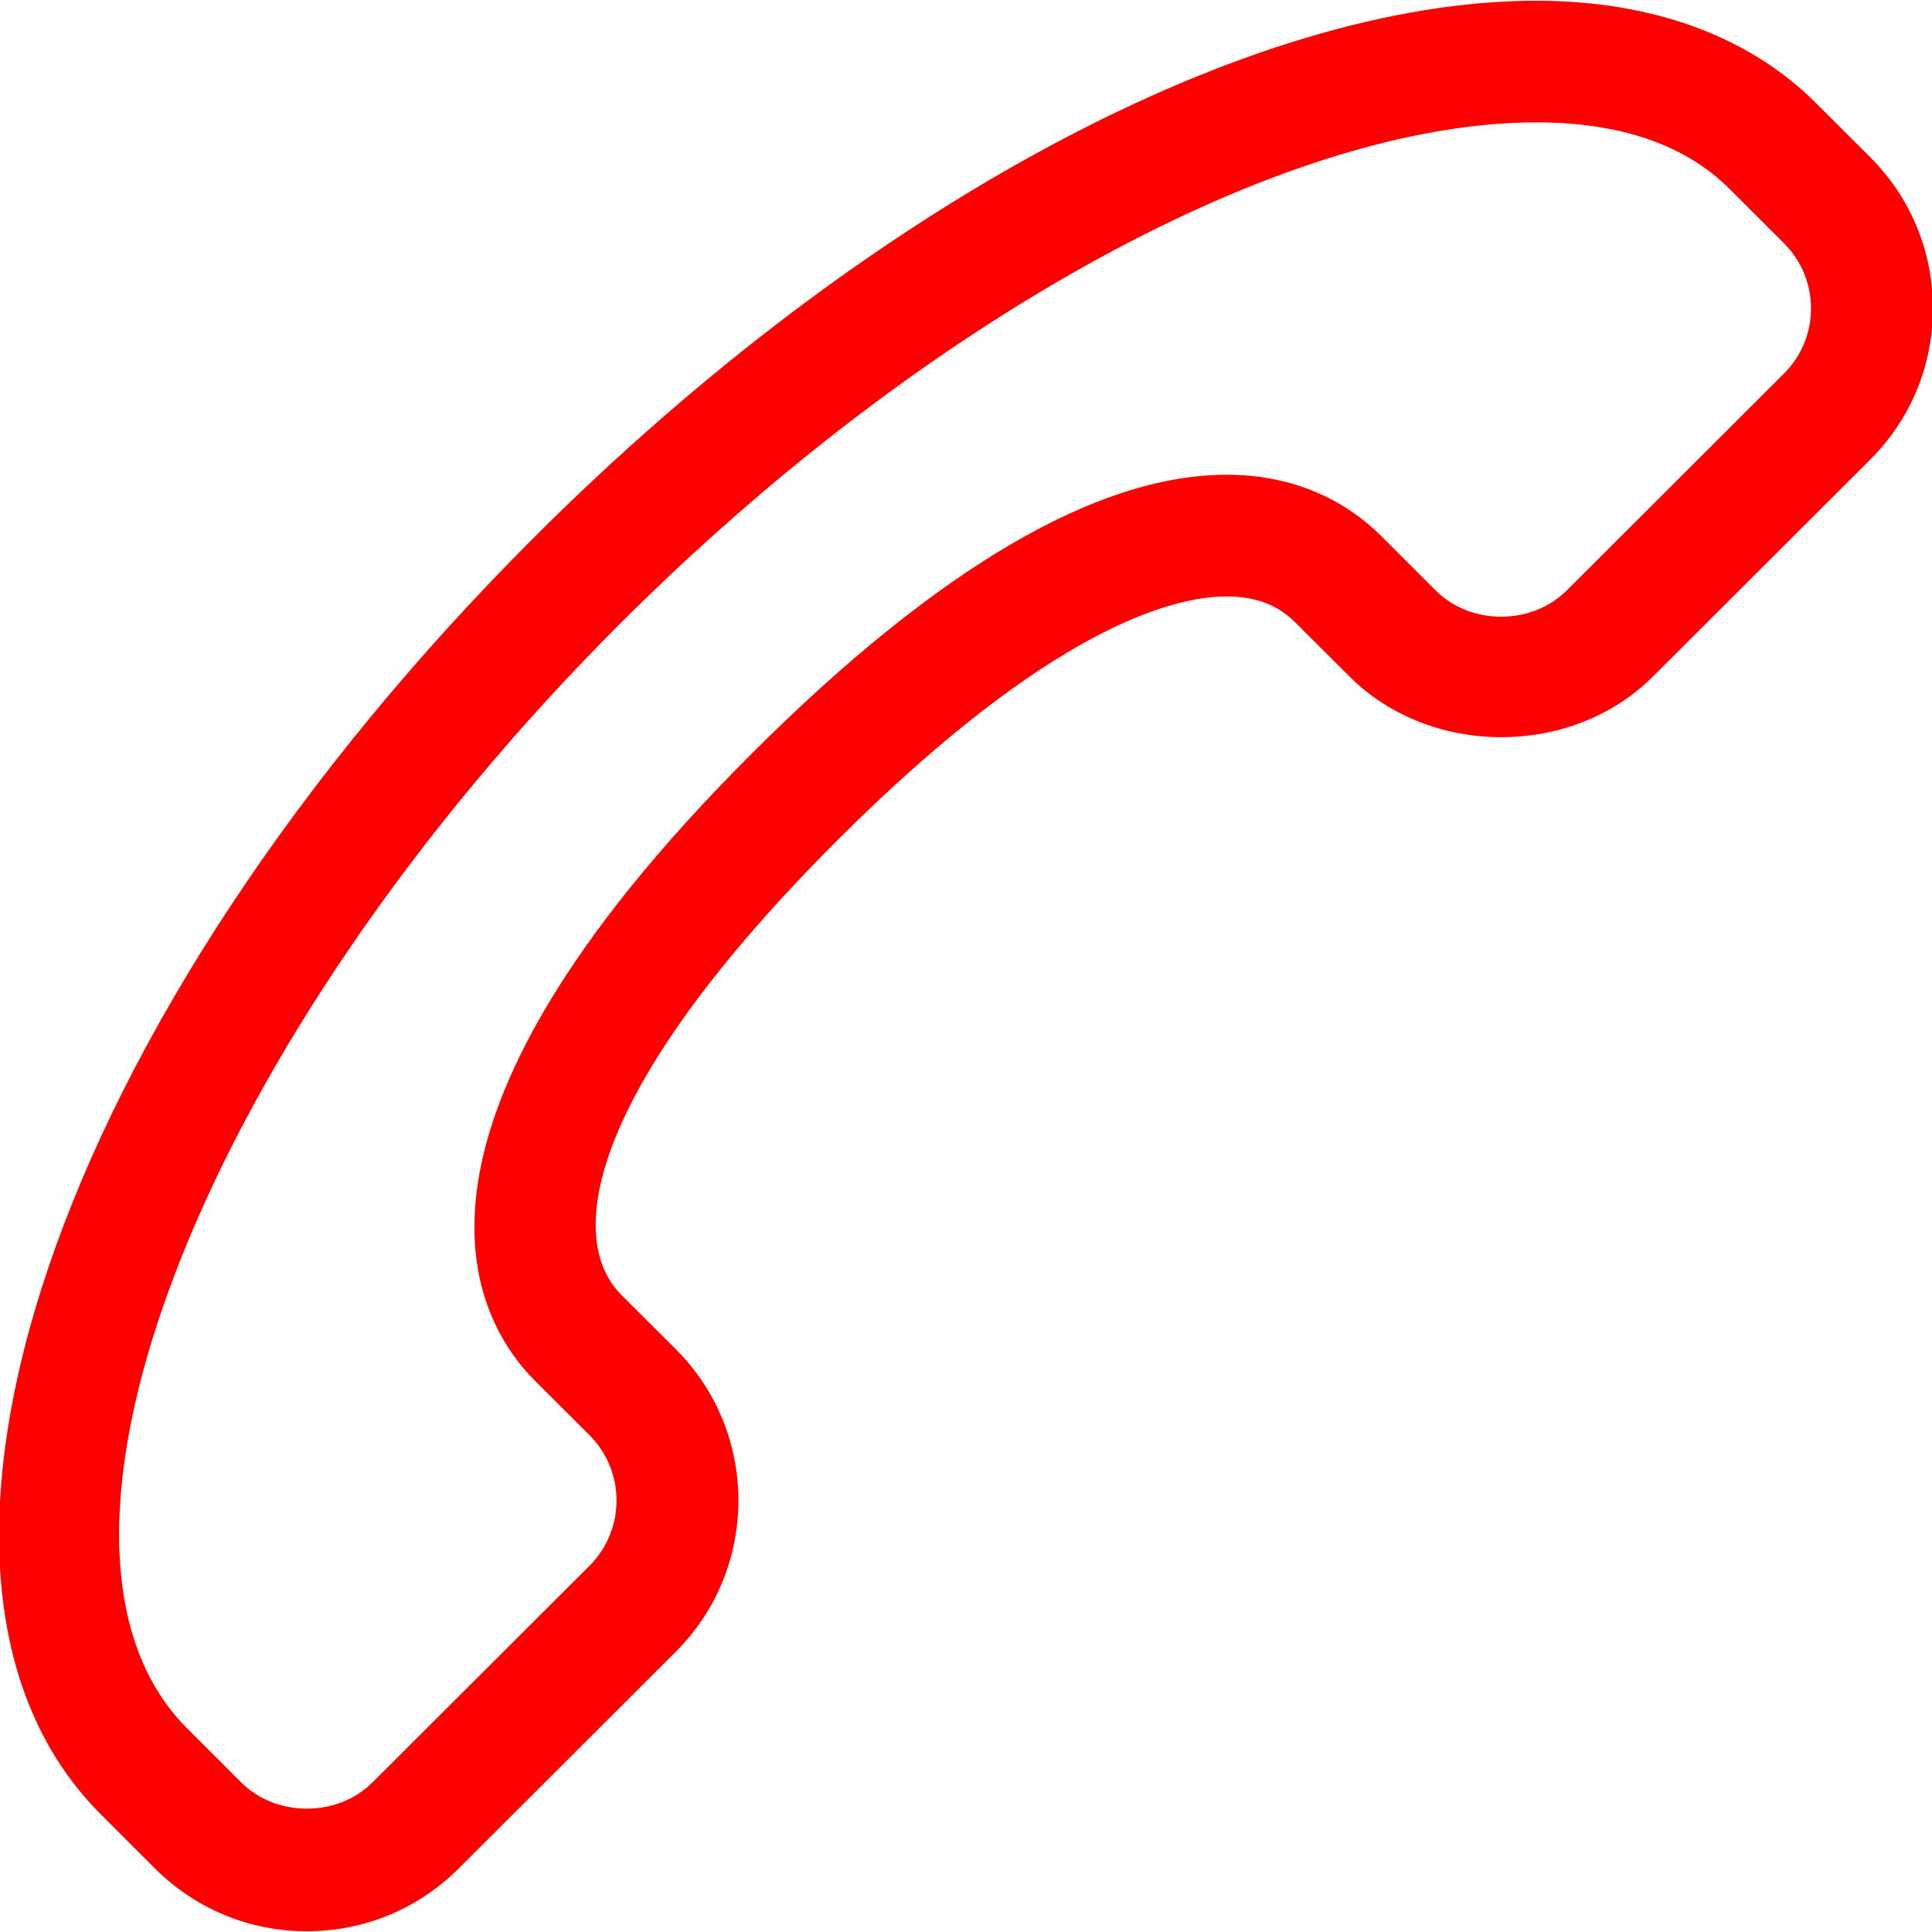
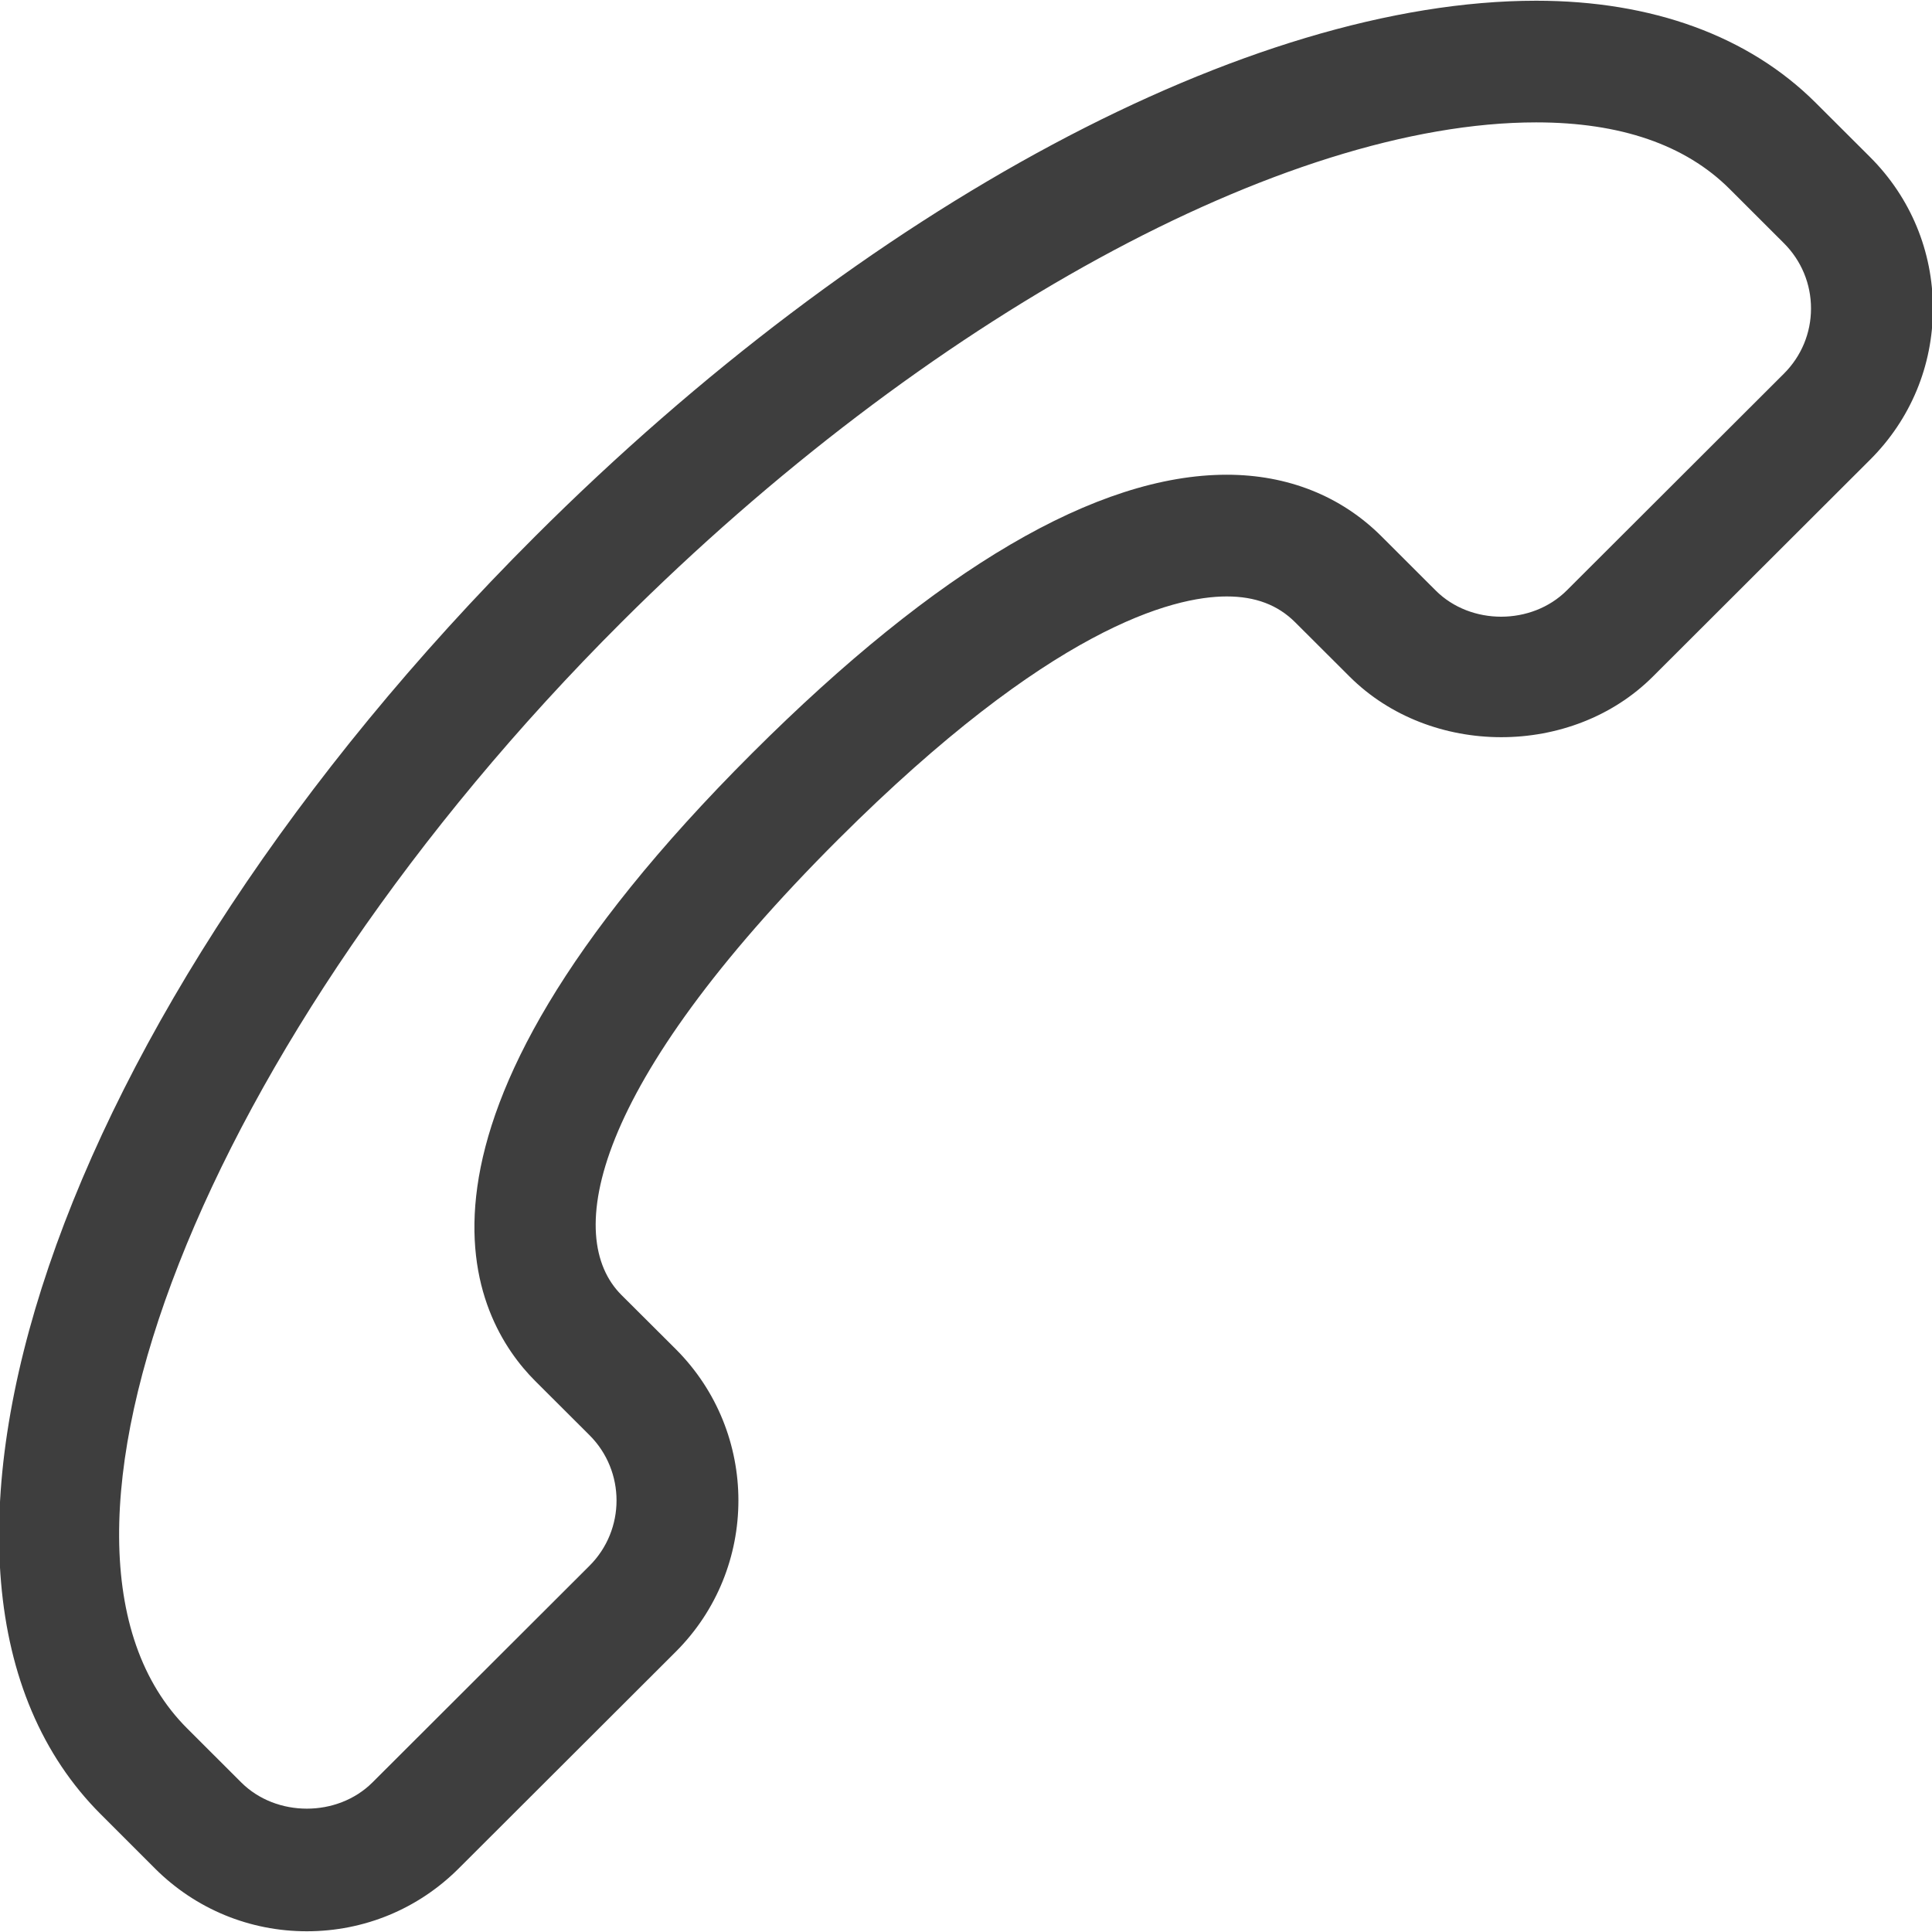
<svg xmlns="http://www.w3.org/2000/svg" preserveAspectRatio="xMidYMid" width="32" height="32" viewBox="0 0 32 32">
  <defs>
    <style>
      .cls-1 {
-         fill: red;
+         fill: #3e3e3e;
        fill-rule: evenodd;
      }
    </style>
  </defs>
  <path d="M5.082,31.988 C4.134,31.988 3.241,31.619 2.570,30.951 L1.671,30.052 C-2.259,26.130 0.901,16.831 8.864,8.883 C14.348,3.410 20.700,0.012 25.444,0.012 C27.364,0.012 28.966,0.597 30.075,1.704 L30.974,2.601 C31.645,3.271 32.015,4.162 32.015,5.109 C32.015,6.057 31.645,6.947 30.973,7.616 L27.377,11.206 C26.036,12.546 23.694,12.544 22.353,11.206 L21.453,10.308 C21.164,10.019 20.793,9.879 20.319,9.879 C19.422,9.879 17.393,10.402 13.889,13.898 C9.775,18.004 9.334,20.490 10.292,21.448 L11.192,22.345 C12.577,23.729 12.576,25.978 11.192,27.359 L7.595,30.950 C6.924,31.619 6.031,31.988 5.082,31.988 ZM25.444,2.027 C21.281,2.027 15.333,5.277 10.292,10.308 C3.368,17.218 0.074,25.607 3.099,28.627 L3.997,29.524 C4.577,30.101 5.586,30.102 6.168,29.524 L9.764,25.934 C10.361,25.338 10.361,24.367 9.764,23.771 L8.864,22.873 C7.839,21.848 6.136,18.784 12.461,12.472 C15.526,9.414 18.170,7.863 20.319,7.863 C21.328,7.863 22.213,8.216 22.881,8.883 L23.780,9.781 C24.360,10.360 25.369,10.358 25.949,9.781 L29.546,6.190 C29.836,5.901 29.996,5.517 29.996,5.109 C29.996,4.701 29.836,4.316 29.546,4.027 L28.647,3.129 C27.915,2.398 26.837,2.027 25.444,2.027 Z" class="cls-1" />
</svg>
